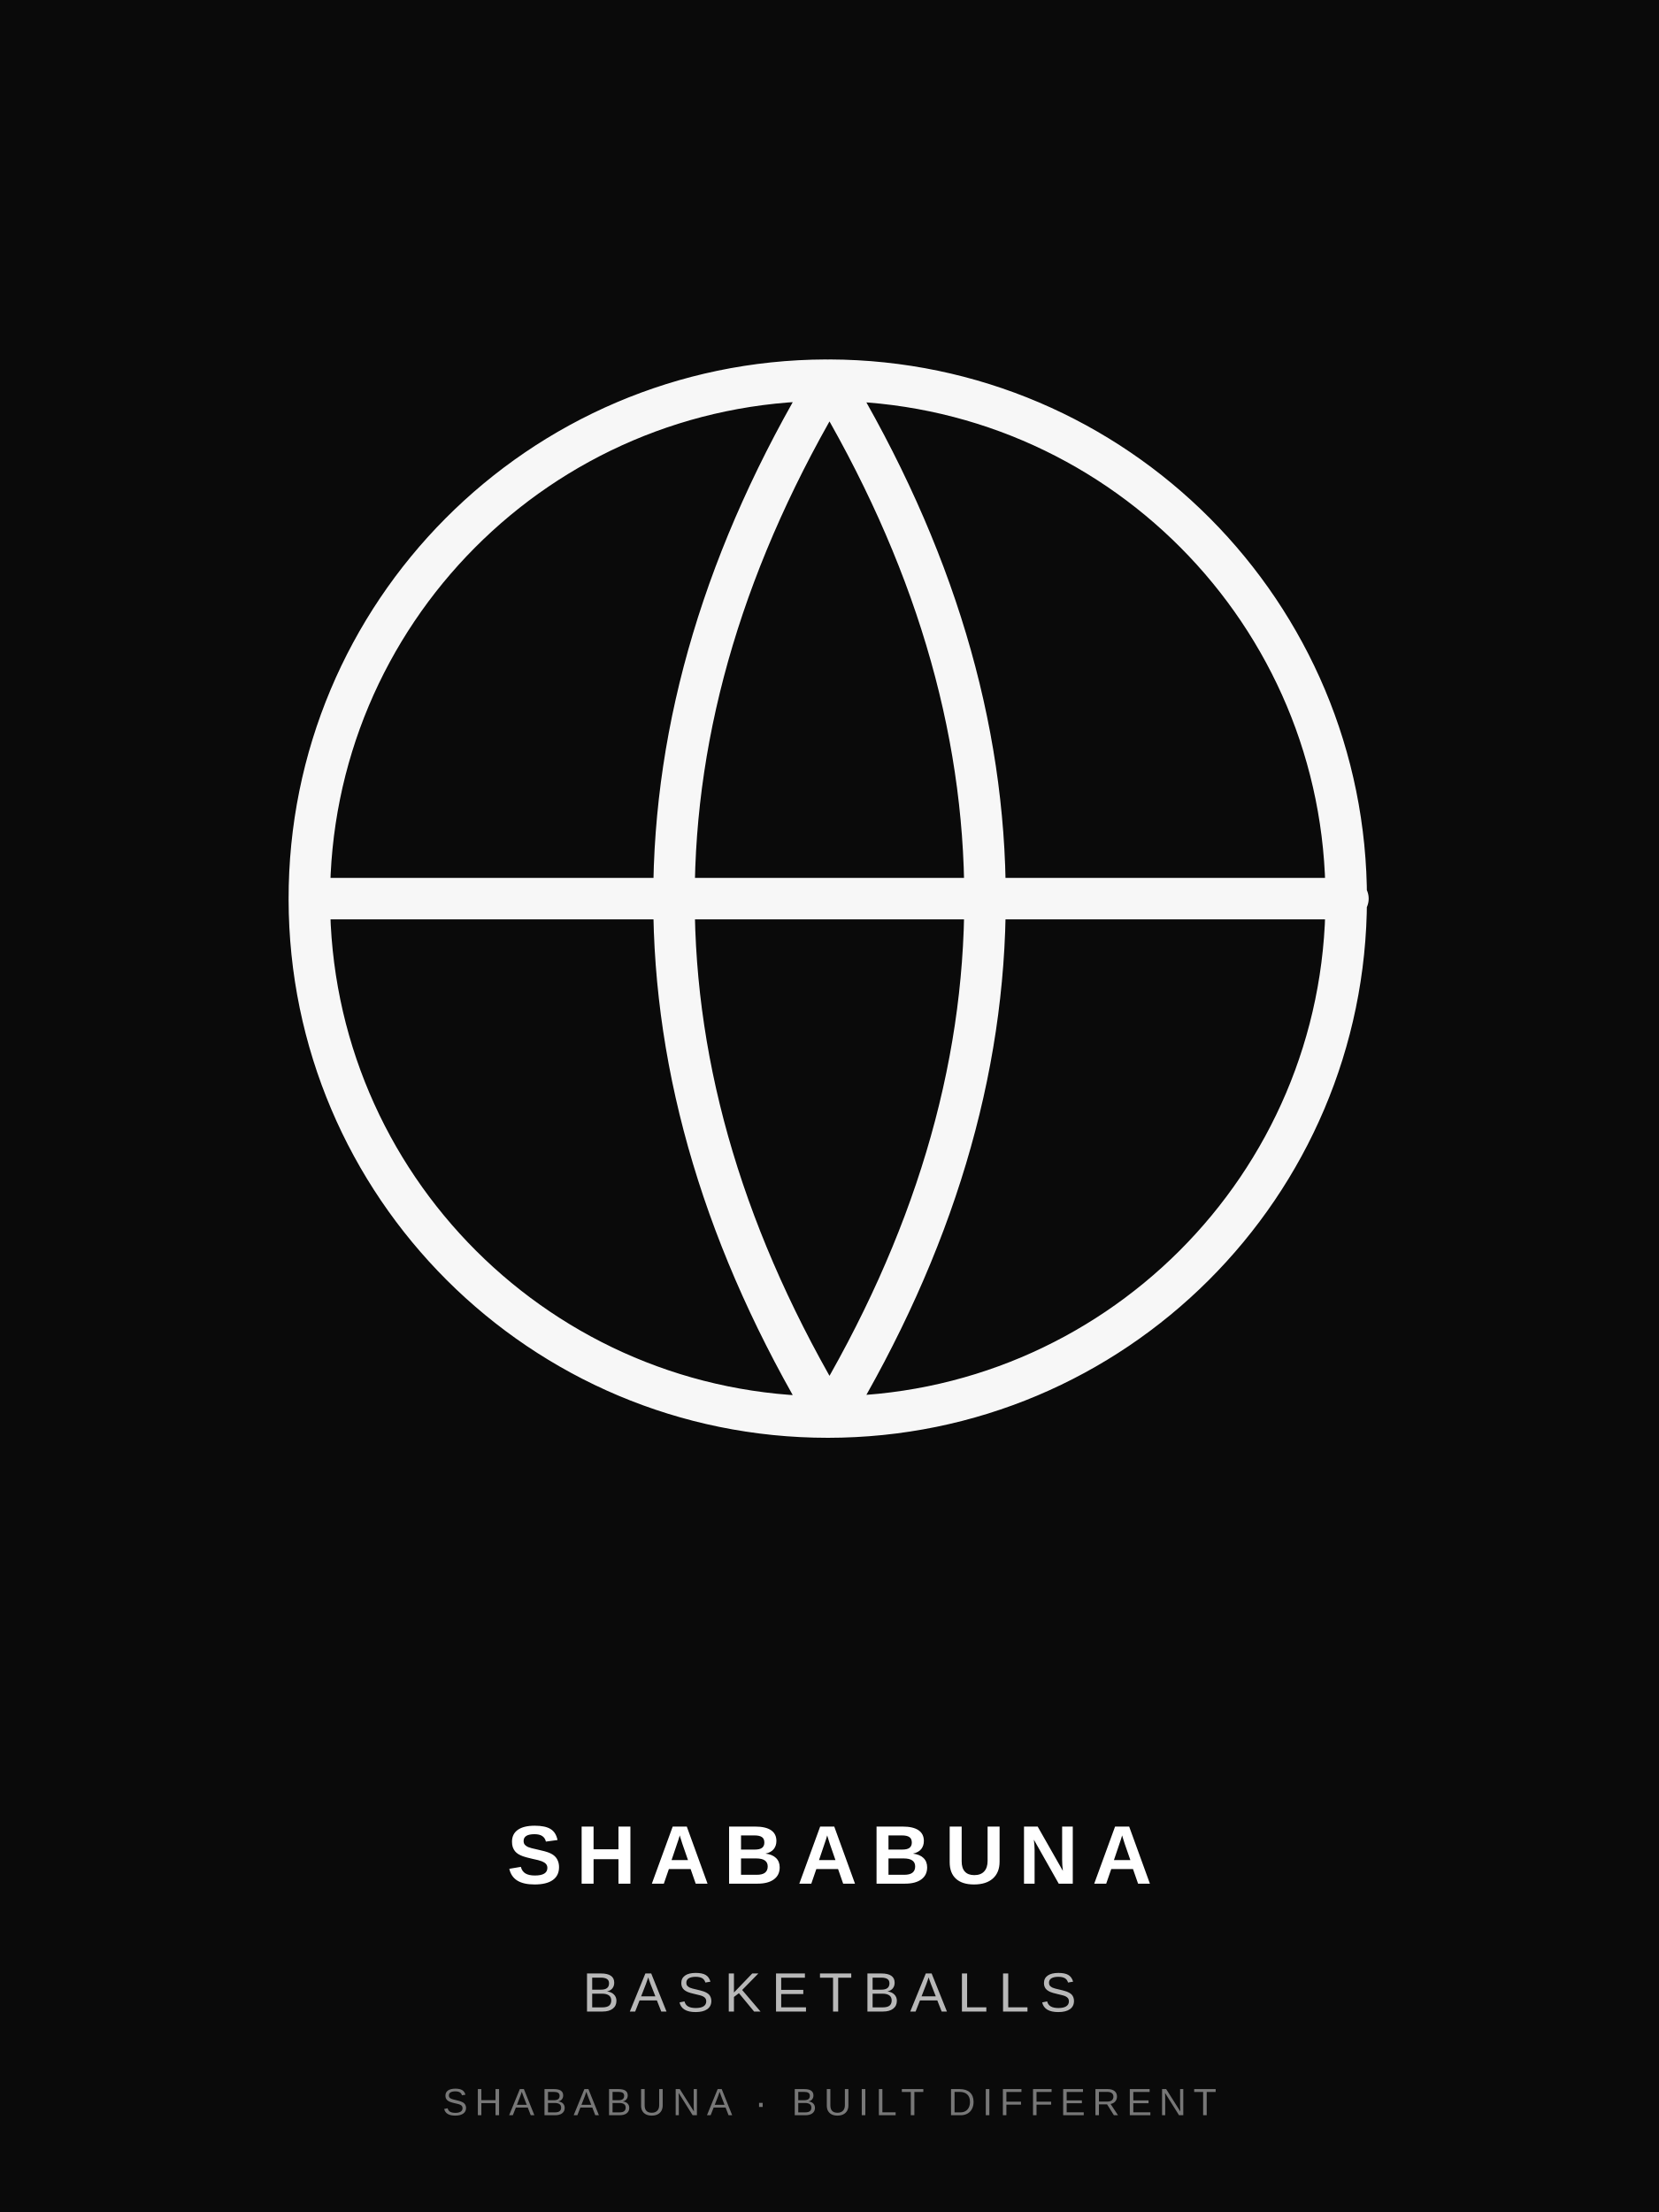
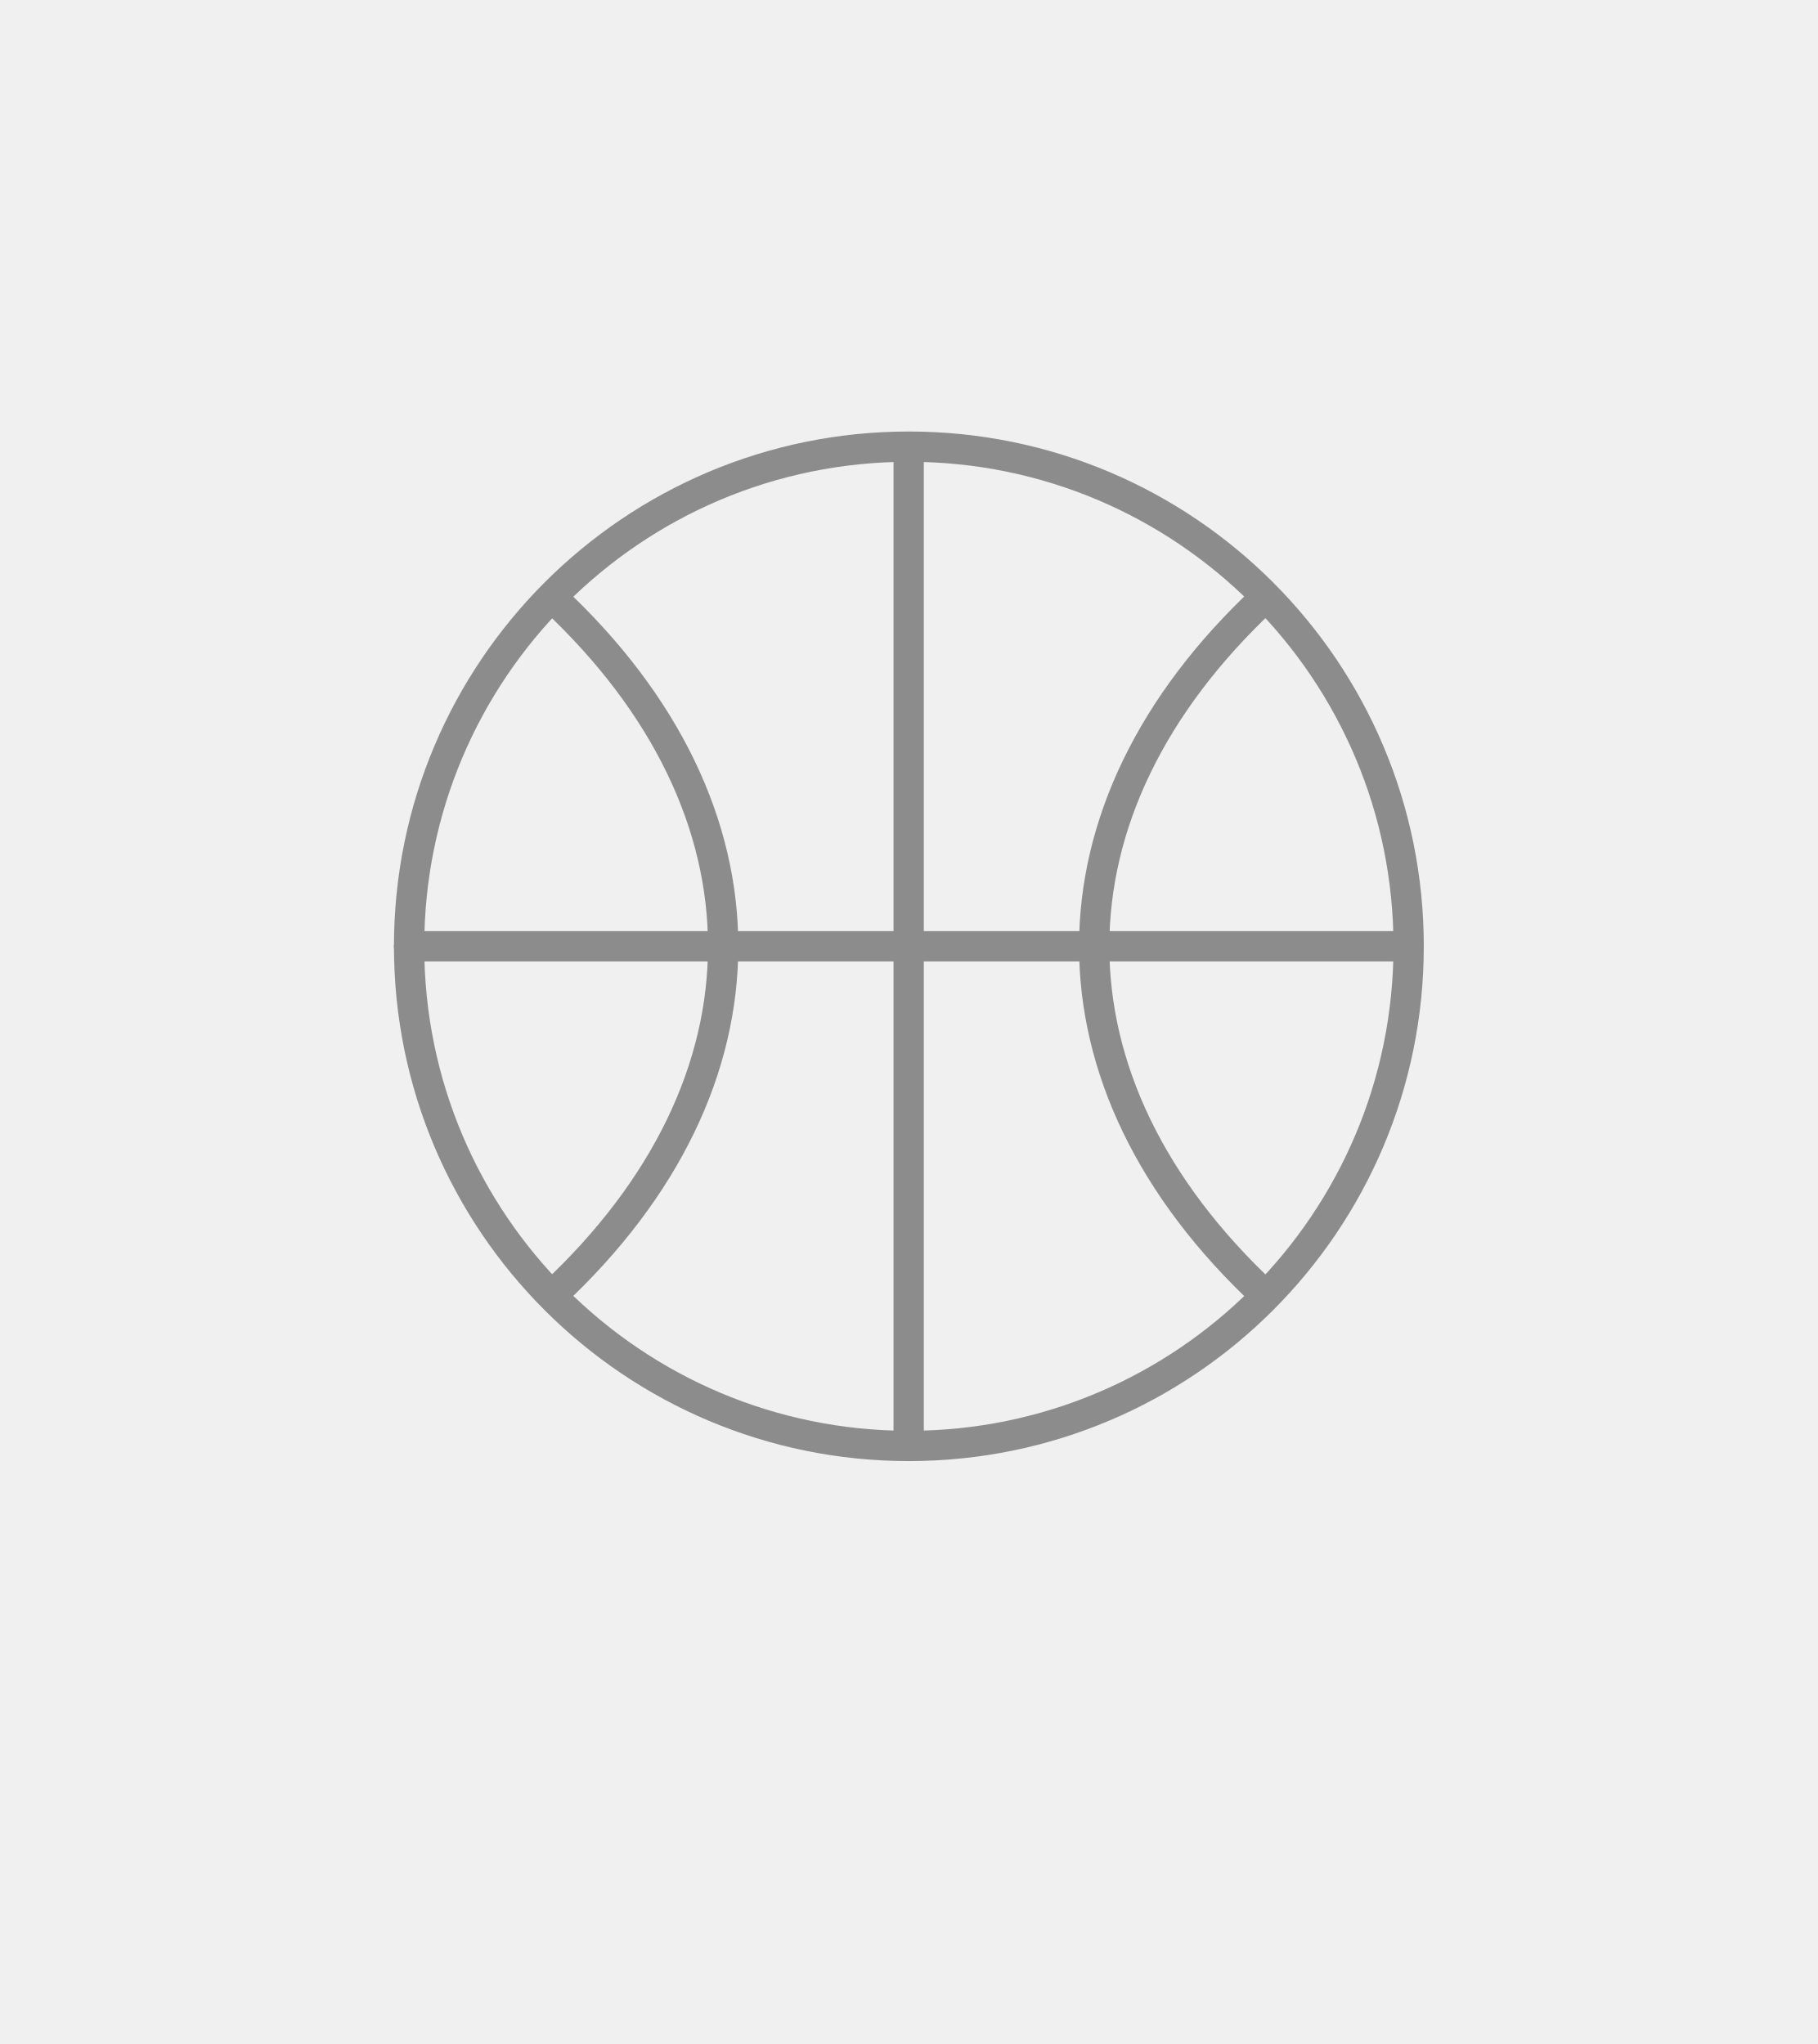
- <svg xmlns="http://www.w3.org/2000/svg" viewBox="0 0 480 640" role="img" aria-label="BASKETBALLS concept artwork">
-   <rect width="480" height="640" fill="#0a0a0a" />
-   <path d="M240 110 A150 150 0 1 1 239 110 M90 260 H390 M240 110 Q150 260 240 410 M240 110 Q330 260 240 410" fill="none" stroke="#f7f7f7" stroke-width="12" stroke-linecap="round" stroke-linejoin="round" />
-   <text x="240" y="545" fill="#ffffff" text-anchor="middle" font-family="Arial,Helvetica,sans-serif" font-size="24" font-weight="700" letter-spacing="4">SHABABUNA</text>
-   <text x="240" y="582" fill="#b8b8b8" text-anchor="middle" font-family="Arial,Helvetica,sans-serif" font-size="16" letter-spacing="3">BASKETBALLS</text>
-   <text x="240" y="612" fill="#777777" text-anchor="middle" font-family="Arial,Helvetica,sans-serif" font-size="11" letter-spacing="2">SHABABUNA · BUILT DIFFERENT</text>
+ <svg xmlns="http://www.w3.org/2000/svg" viewBox="0 0 480 540" role="img" aria-label="Basketballs — concept artwork, product photography pending">
+   <g fill="none" stroke="#8C8C8C" stroke-width="8" stroke-linecap="round" stroke-linejoin="round">
+     <path d="M240 118a132 132 0 1 0 .1 0Zm-132 132h264M240 118v264M146 158c60 56 60 128 0 184m188-184c-60 56-60 128 0 184" />
+   </g>
</svg>
